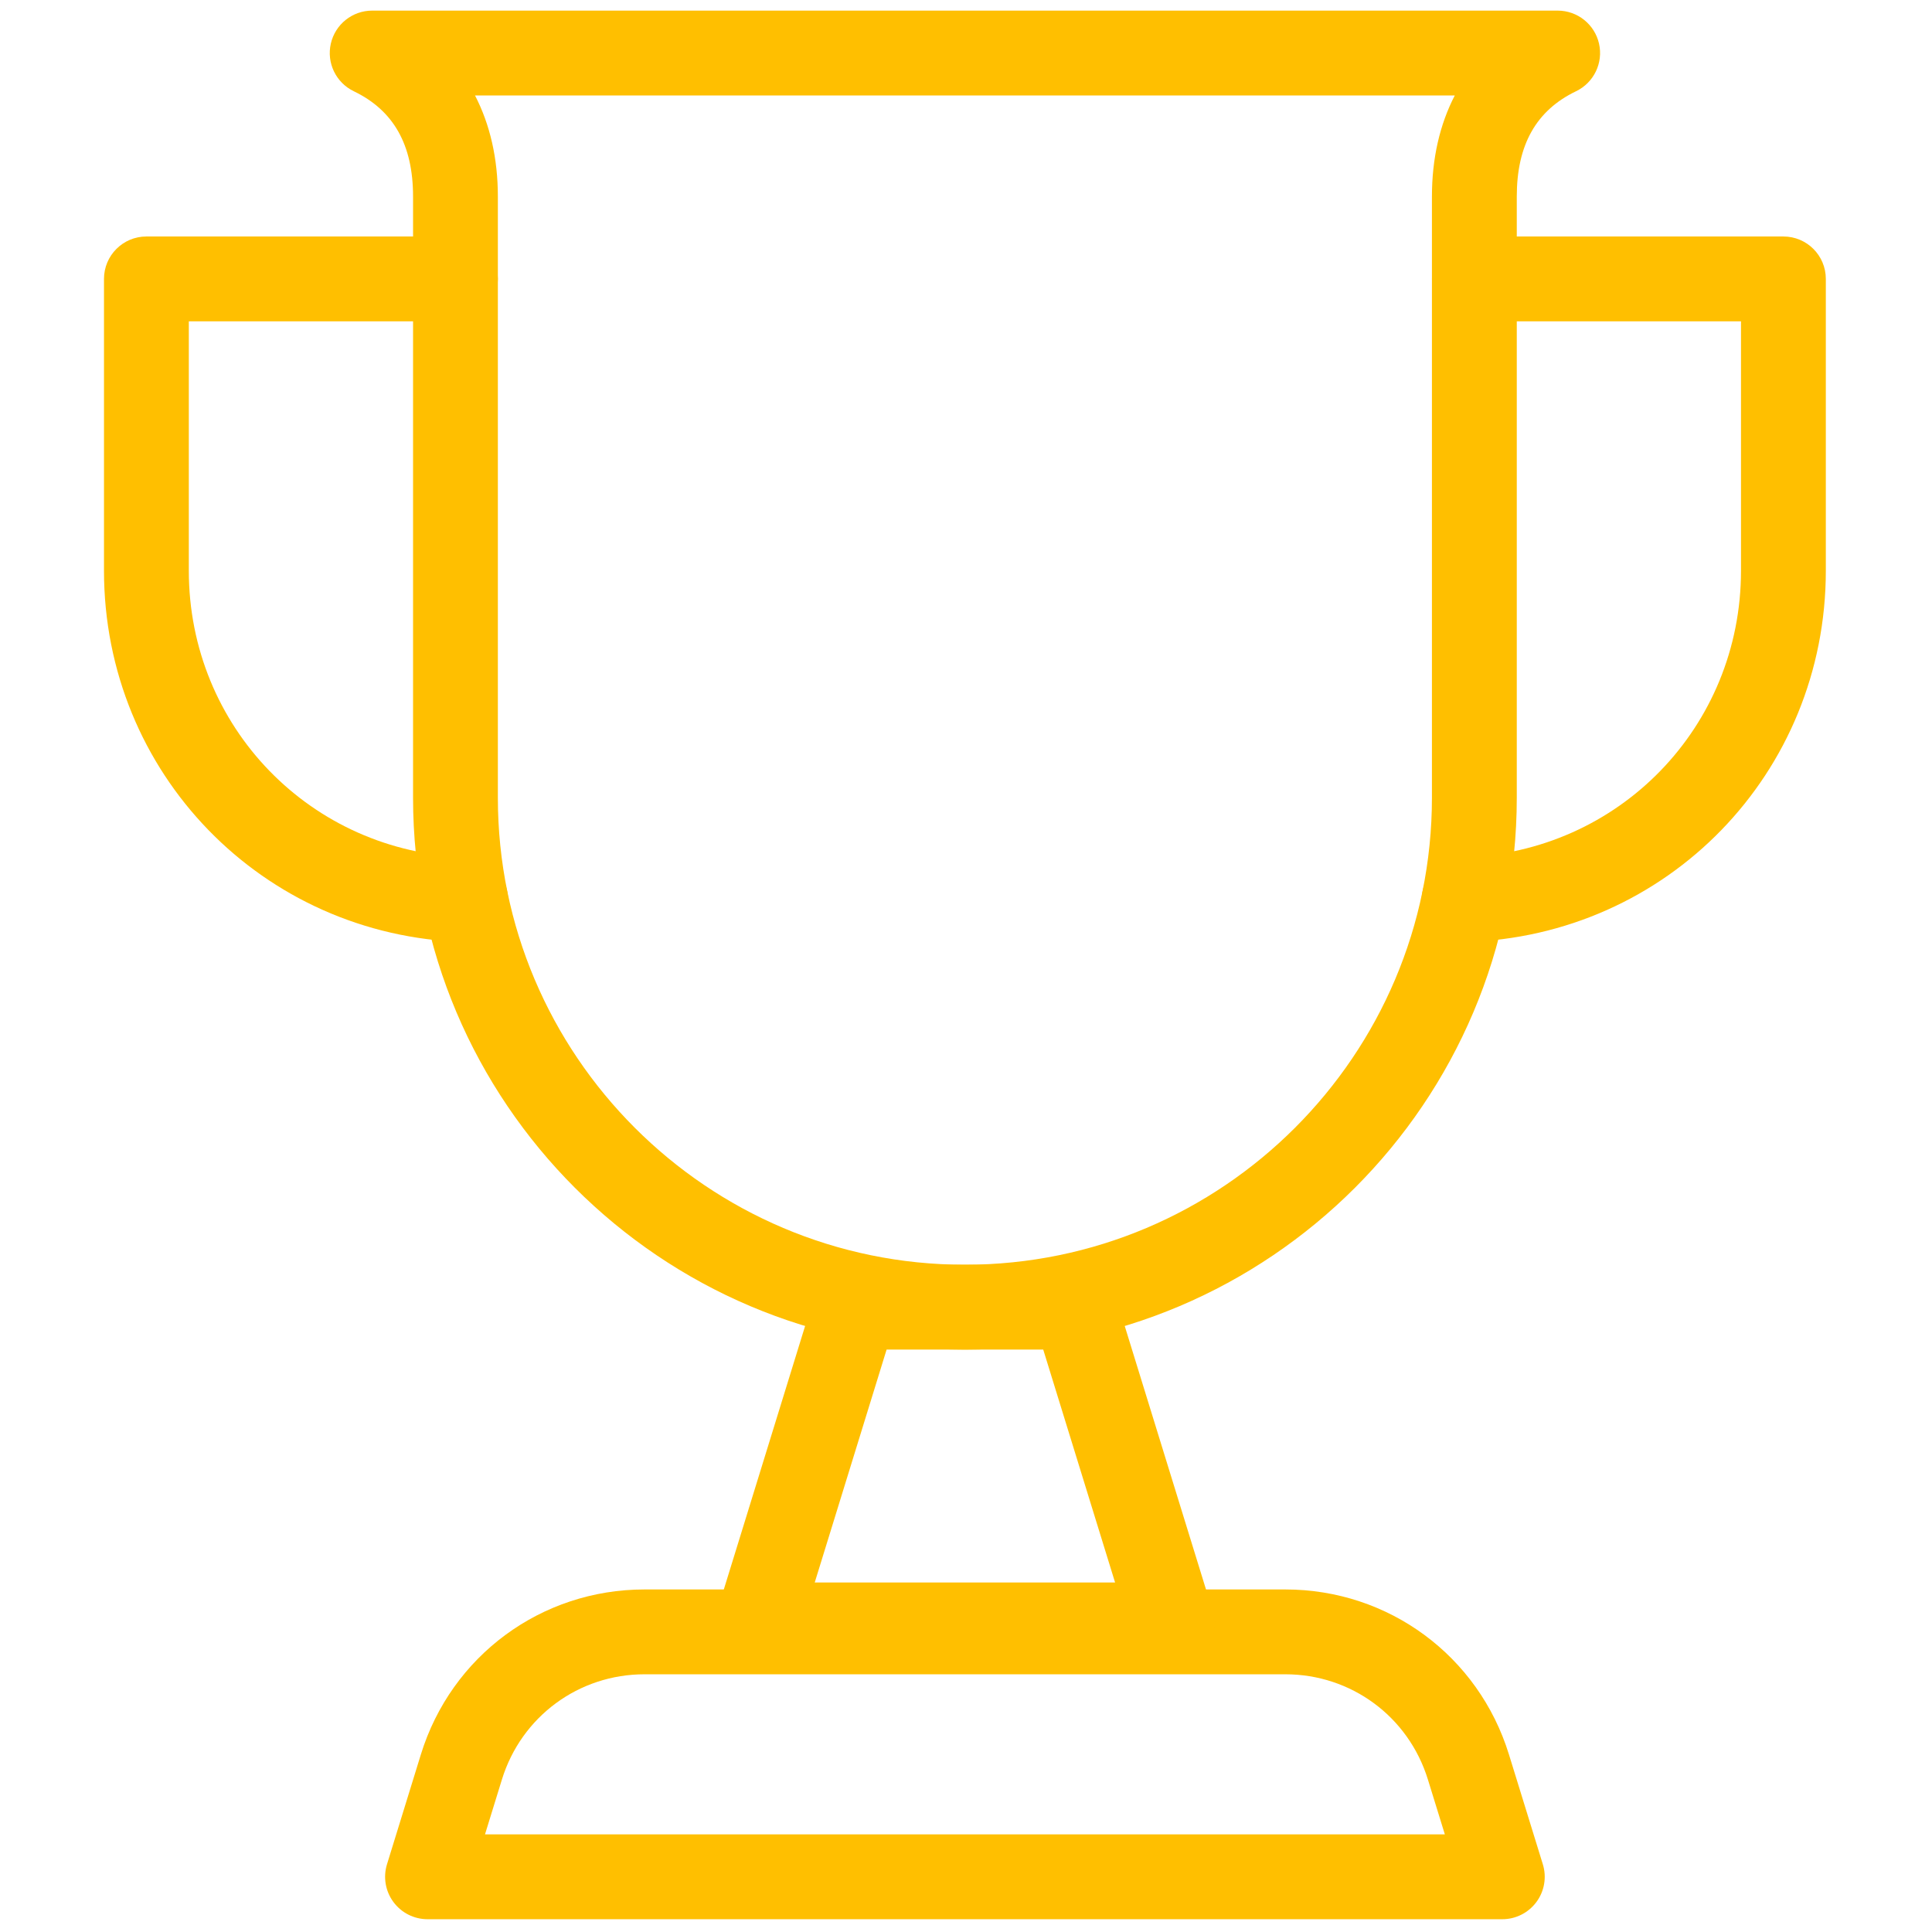
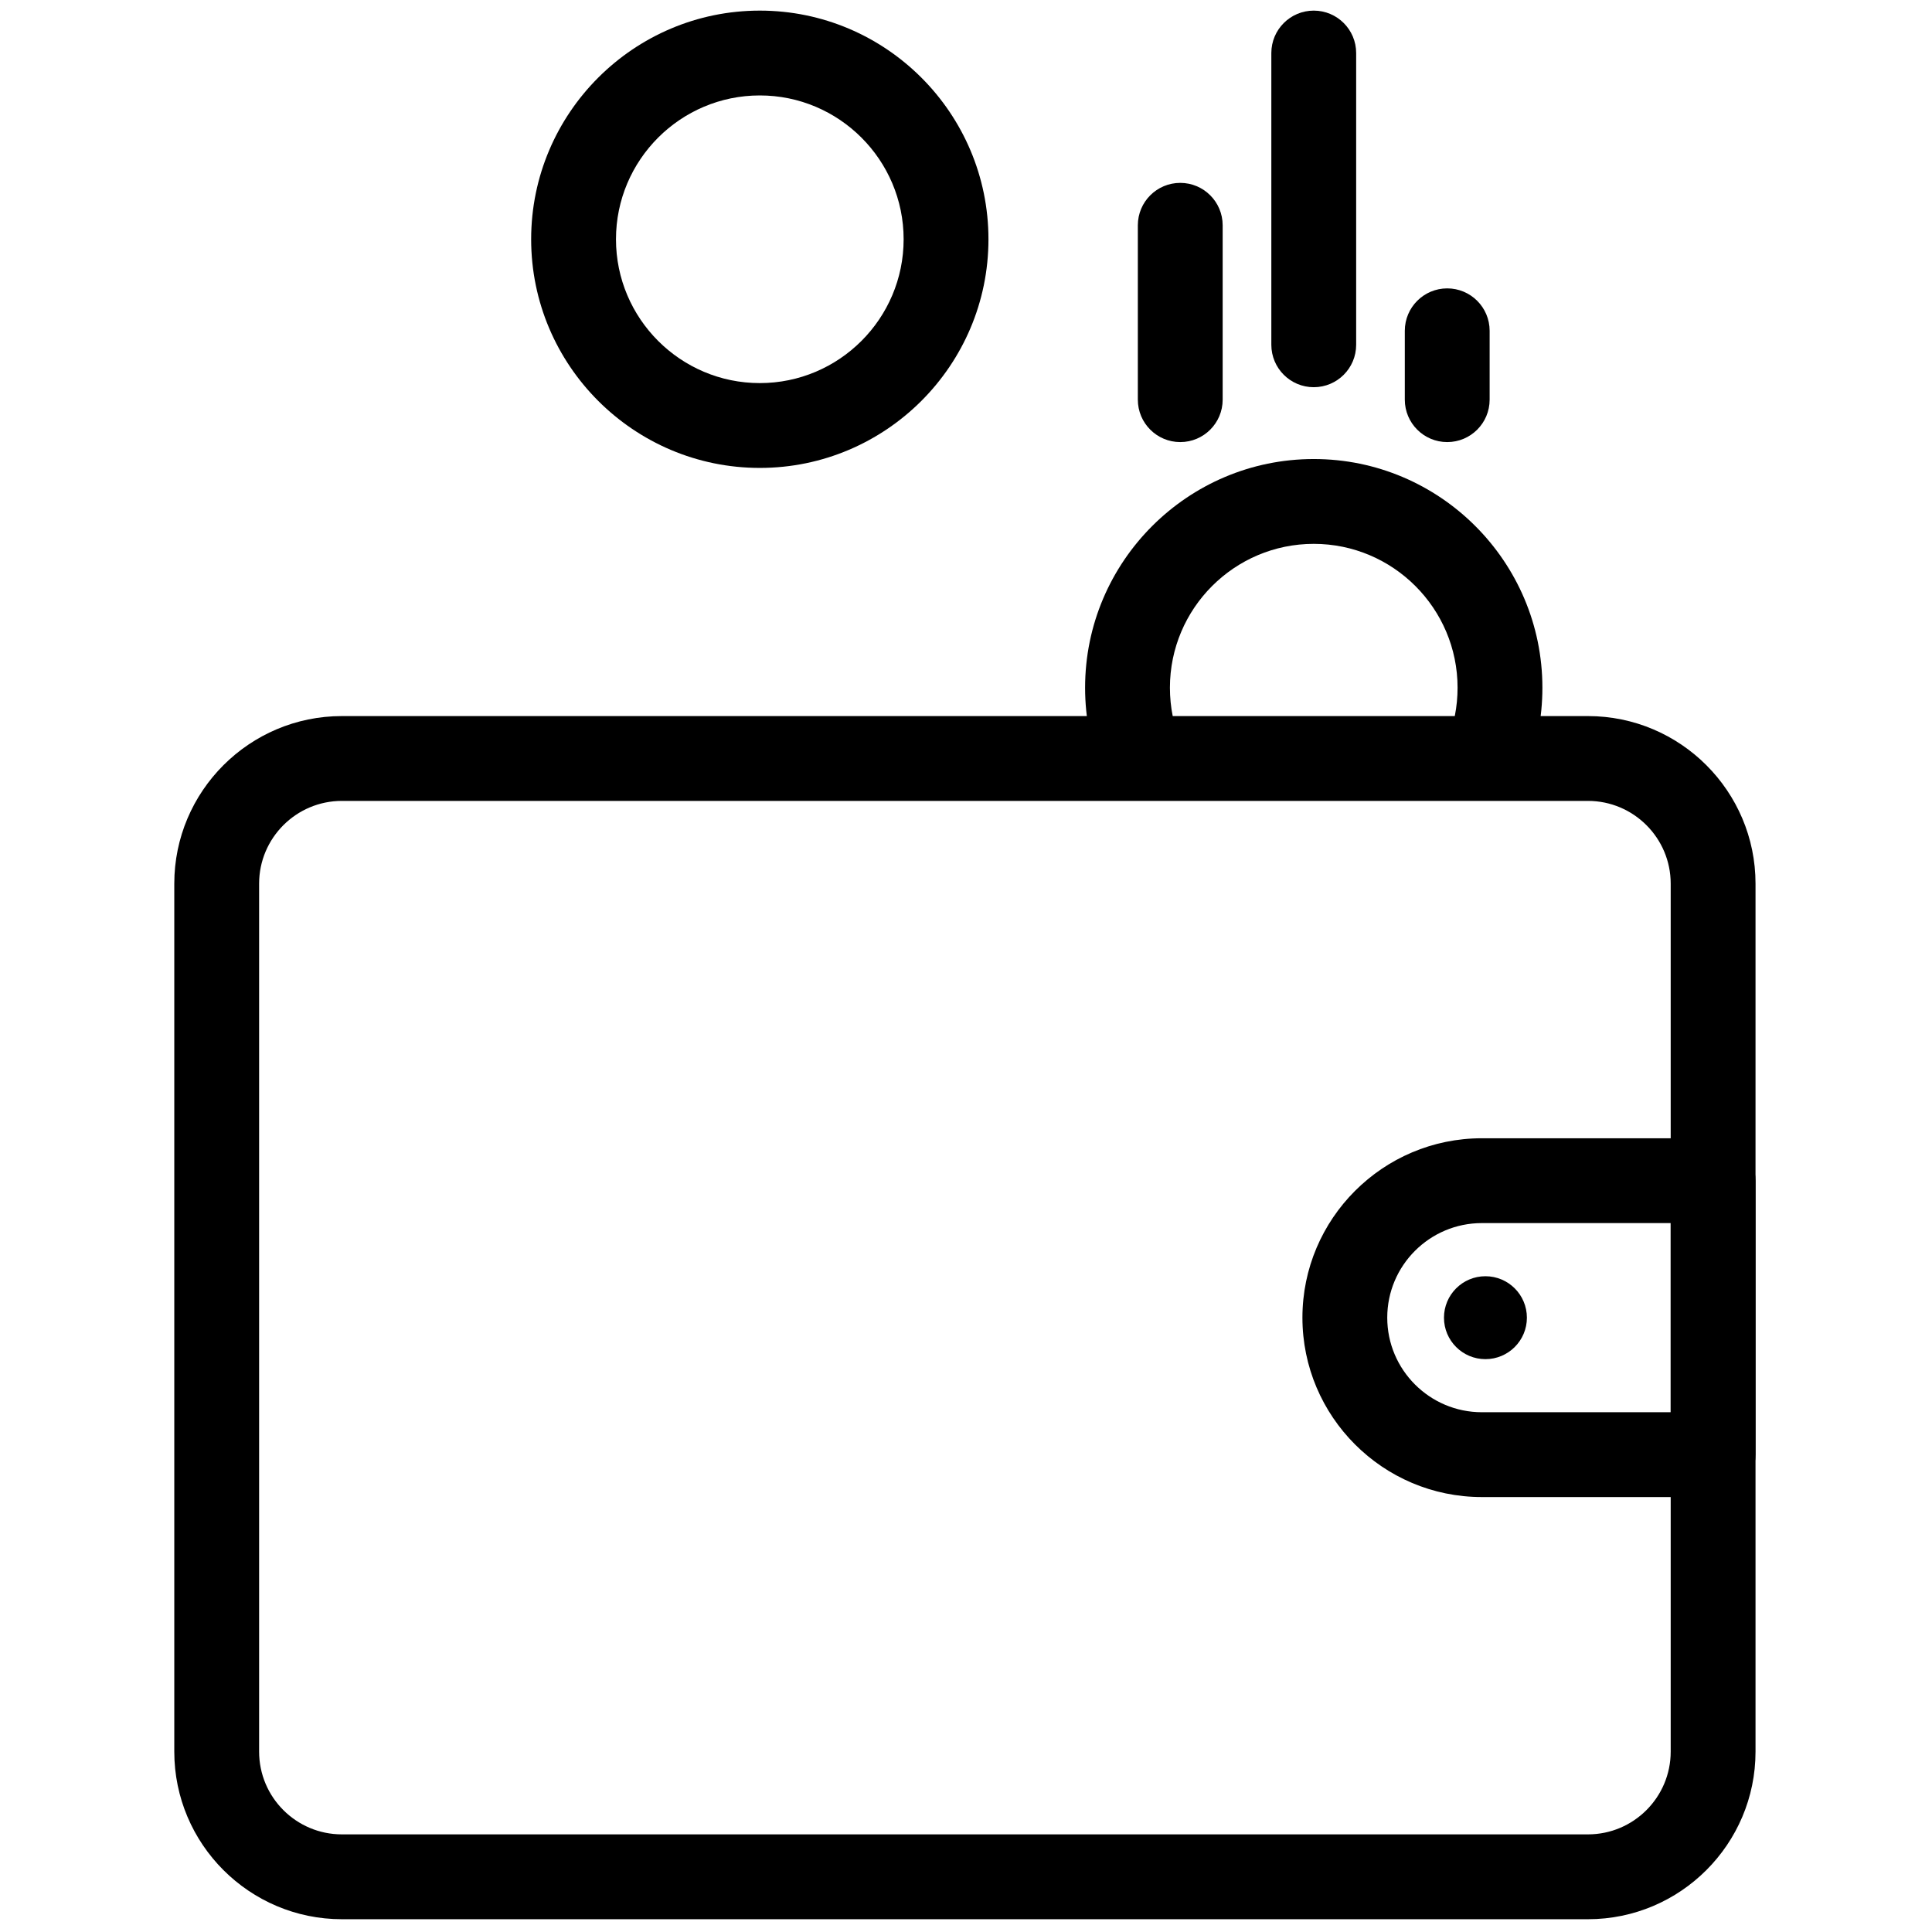
<svg xmlns="http://www.w3.org/2000/svg" version="1.1" width="256" height="256" viewBox="0 0 256 256" xml:space="preserve">
  <g style="stroke: none; stroke-width: 0; stroke-dasharray: none; stroke-linecap: butt; stroke-linejoin: miter; stroke-miterlimit: 10; fill: none; fill-rule: nonzero; opacity: 1;" transform="translate(1.406593 1.406593) scale(2.81 2.81)">
-     <path d="M 70.341 90 H 19.659 c -0.635 0 -1.232 -0.302 -1.609 -0.813 s -0.489 -1.17 -0.302 -1.777 l 1.597 -5.177 c 1.436 -4.655 5.675 -7.783 10.547 -7.783 h 30.216 c 4.871 0 9.109 3.128 10.546 7.783 l 1.598 5.177 c 0.188 0.606 0.075 1.267 -0.302 1.777 S 70.976 90 70.341 90 z M 22.369 86 h 45.262 l -0.799 -2.587 c -0.916 -2.969 -3.618 -4.963 -6.724 -4.963 H 29.892 c -3.106 0 -5.809 1.994 -6.725 4.963 L 22.369 86 z" style="stroke: none; stroke-width: 1; stroke-dasharray: none; stroke-linecap: butt; stroke-linejoin: miter; stroke-miterlimit: 10; fill: rgb(255 191 0); fill-rule: nonzero; opacity: 1;" transform=" matrix(1 0 0 1 0 0) " stroke-linecap="round" />
-     <path d="M 54.791 78.122 H 35.208 c -0.635 0 -1.232 -0.302 -1.609 -0.813 s -0.489 -1.17 -0.302 -1.777 l 4.623 -14.983 c 0.259 -0.838 1.034 -1.41 1.911 -1.41 h 10.338 c 0.878 0 1.652 0.572 1.911 1.41 l 4.622 14.983 c 0.188 0.607 0.075 1.267 -0.302 1.777 S 55.426 78.122 54.791 78.122 z M 37.918 74.122 h 14.163 l -3.388 -10.983 h -7.386 L 37.918 74.122 z" style="stroke: none; stroke-width: 1; stroke-dasharray: none; stroke-linecap: butt; stroke-linejoin: miter; stroke-miterlimit: 10; fill: rgb(255 191 0); fill-rule: nonzero; opacity: 1;" transform=" matrix(1 0 0 1 0 0) " stroke-linecap="round" />
-     <path d="M 21.459 43.922 c -0.02 0 -0.04 0 -0.06 -0.001 c -9.531 -0.279 -16.996 -7.971 -16.996 -17.51 v -13.76 c 0 -1.104 0.896 -2 2 -2 h 14.573 c 1.104 0 2 0.896 2 2 s -0.896 2 -2 2 H 8.403 v 11.76 c 0 7.361 5.76 13.296 13.113 13.512 c 1.104 0.032 1.973 0.954 1.94 2.058 C 23.425 43.065 22.537 43.922 21.459 43.922 z" style="stroke: none; stroke-width: 1; stroke-dasharray: none; stroke-linecap: butt; stroke-linejoin: miter; stroke-miterlimit: 10; fill: rgb(255 191 0); fill-rule: nonzero; opacity: 1;" transform=" matrix(1 0 0 1 0 0) " stroke-linecap="round" />
-     <path d="M 68.539 43.922 c -1.077 0 -1.967 -0.857 -1.998 -1.941 c -0.032 -1.104 0.837 -2.025 1.94 -2.058 c 7.354 -0.215 13.115 -6.15 13.115 -13.512 v -11.76 H 69.023 c -1.104 0 -2 -0.896 -2 -2 s 0.896 -2 2 -2 h 14.573 c 1.104 0 2 0.896 2 2 v 13.76 c 0 9.541 -7.467 17.232 -16.998 17.51 C 68.578 43.922 68.559 43.922 68.539 43.922 z" style="stroke: none; stroke-width: 1; stroke-dasharray: none; stroke-linecap: butt; stroke-linejoin: miter; stroke-miterlimit: 10; fill: rgb(255 191 0); fill-rule: nonzero; opacity: 1;" transform=" matrix(1 0 0 1 0 0) " stroke-linecap="round" />
-     <path d="M 45 63.139 c -14.35 0 -26.023 -11.674 -26.023 -26.023 V 8.766 c 0 -2.435 -0.914 -4.059 -2.795 -4.964 c -0.841 -0.405 -1.29 -1.337 -1.082 -2.247 S 16.116 0 17.049 0 h 55.902 c 0.934 0 1.742 0.646 1.95 1.555 c 0.207 0.91 -0.242 1.842 -1.083 2.247 c -1.881 0.905 -2.795 2.529 -2.795 4.964 v 28.349 C 71.023 51.465 59.35 63.139 45 63.139 z M 21.898 4 c 0.708 1.366 1.078 2.973 1.078 4.766 v 28.349 c 0 12.144 9.88 22.023 22.023 22.023 s 22.023 -9.88 22.023 -22.023 V 8.766 c 0 -1.794 0.37 -3.4 1.078 -4.766 H 21.898 z" style="stroke: none; stroke-width: 1; stroke-dasharray: none; stroke-linecap: butt; stroke-linejoin: miter; stroke-miterlimit: 10; fill: rgb(255 191 0); fill-rule: nonzero; opacity: 1;" transform=" matrix(1 0 0 1 0 0) " stroke-linecap="round" />
+     <path d="M 74.38 90 H 15.62 c -4.357 0 -7.902 -3.545 -7.902 -7.901 V 41.167 c 0 -4.357 3.545 -7.901 7.902 -7.901 h 58.76 c 4.356 0 7.901 3.544 7.901 7.901 v 40.931 C 82.281 86.455 78.736 90 74.38 90 z M 15.62 37.266 c -2.151 0 -3.902 1.75 -3.902 3.901 v 40.931 c 0 2.151 1.75 3.901 3.902 3.901 h 58.76 c 2.151 0 3.901 -1.75 3.901 -3.901 V 41.167 c 0 -2.151 -1.75 -3.901 -3.901 -3.901 H 15.62 z" style="stroke: none; stroke-width: 1; stroke-dasharray: none; stroke-linecap: butt; stroke-linejoin: miter; stroke-miterlimit: 10; fill: rgb(0,0,0); fill-rule: nonzero; opacity: 1;" transform=" matrix(1 0 0 1 0 0) " stroke-linecap="round" />
+     <path d="M 80.281 70.093 H 69.375 c -4.665 0 -8.46 -3.795 -8.46 -8.46 c 0 -4.664 3.795 -8.459 8.46 -8.459 h 10.906 c 1.104 0 2 0.896 2 2 v 12.919 C 82.281 69.197 81.386 70.093 80.281 70.093 z M 69.375 57.174 c -2.459 0 -4.46 2 -4.46 4.459 s 2.001 4.46 4.46 4.46 h 8.906 v -8.919 H 69.375 z" style="stroke: none; stroke-width: 1; stroke-dasharray: none; stroke-linecap: butt; stroke-linejoin: miter; stroke-miterlimit: 10; fill: rgb(0,0,0); fill-rule: nonzero; opacity: 1;" transform=" matrix(1 0 0 1 0 0) " stroke-linecap="round" />
+     <circle cx="69.545" cy="61.635" r="1.955" style="stroke: none; stroke-width: 1; stroke-dasharray: none; stroke-linecap: butt; stroke-linejoin: miter; stroke-miterlimit: 10; fill: rgb(0,0,0); fill-rule: nonzero; opacity: 1;" transform="  matrix(1 0 0 1 0 0) " />
+     <path d="M 35.328 21.564 c -5.945 0 -10.782 -4.837 -10.782 -10.782 S 29.383 0 35.328 0 S 46.11 4.837 46.11 10.782 S 41.273 21.564 35.328 21.564 z M 35.328 4 c -3.74 0 -6.782 3.042 -6.782 6.782 s 3.042 6.782 6.782 6.782 s 6.782 -3.042 6.782 -6.782 S 39.068 4 35.328 4 z" style="stroke: none; stroke-width: 1; stroke-dasharray: none; stroke-linecap: butt; stroke-linejoin: miter; stroke-miterlimit: 10; fill: rgb(0,0,0); fill-rule: nonzero; opacity: 1;" transform=" matrix(1 0 0 1 0 0) " stroke-linecap="round" />
+     <path d="M 51.516 36.126 c -0.563 -1.329 -0.849 -2.742 -0.849 -4.199 c 0 -5.945 4.837 -10.782 10.782 -10.782 s 10.782 4.837 10.782 10.782 c 0 1.419 -0.271 2.799 -0.808 4.101 l -3.699 -1.523 c 0.336 -0.816 0.507 -1.684 0.507 -2.578 c 0 -3.74 -3.043 -6.782 -6.782 -6.782 s -6.782 3.042 -6.782 6.782 c 0 0.917 0.179 1.805 0.532 2.638 L 51.516 36.126 z" style="stroke: none; stroke-width: 1; stroke-dasharray: none; stroke-linecap: butt; stroke-linejoin: miter; stroke-miterlimit: 10; fill: rgb(0,0,0); fill-rule: nonzero; opacity: 1;" transform=" matrix(1 0 0 1 0 0) " stroke-linecap="round" />
+     <path d="M 61.449 17.758 c -1.104 0 -2 -0.896 -2 -2 V 2 c 0 -1.104 0.896 -2 2 -2 s 2 0.896 2 2 v 13.758 C 63.449 16.862 62.554 17.758 61.449 17.758 z" style="stroke: none; stroke-width: 1; stroke-dasharray: none; stroke-linecap: butt; stroke-linejoin: miter; stroke-miterlimit: 10; fill: rgb(0,0,0); fill-rule: nonzero; opacity: 1;" transform=" matrix(1 0 0 1 0 0) " stroke-linecap="round" />
+     <path d="M 55.154 20.346 c -1.104 0 -2 -0.896 -2 -2 v -8.223 c 0 -1.104 0.896 -2 2 -2 s 2 0.896 2 2 v 8.223 C 57.154 19.45 56.259 20.346 55.154 20.346 z" style="stroke: none; stroke-width: 1; stroke-dasharray: none; stroke-linecap: butt; stroke-linejoin: miter; stroke-miterlimit: 10; fill: rgb(0,0,0); fill-rule: nonzero; opacity: 1;" transform=" matrix(1 0 0 1 0 0) " stroke-linecap="round" />
+     <path d="M 67.743 20.346 c -1.104 0 -2 -0.896 -2 -2 v -3.248 c 0 -1.104 0.896 -2 2 -2 s 2 0.896 2 2 v 3.248 C 69.743 19.45 68.848 20.346 67.743 20.346 z" style="stroke: none; stroke-width: 1; stroke-dasharray: none; stroke-linecap: butt; stroke-linejoin: miter; stroke-miterlimit: 10; fill: rgb(0,0,0); fill-rule: nonzero; opacity: 1;" transform=" matrix(1 0 0 1 0 0) " stroke-linecap="round" />
  </g>
</svg>
